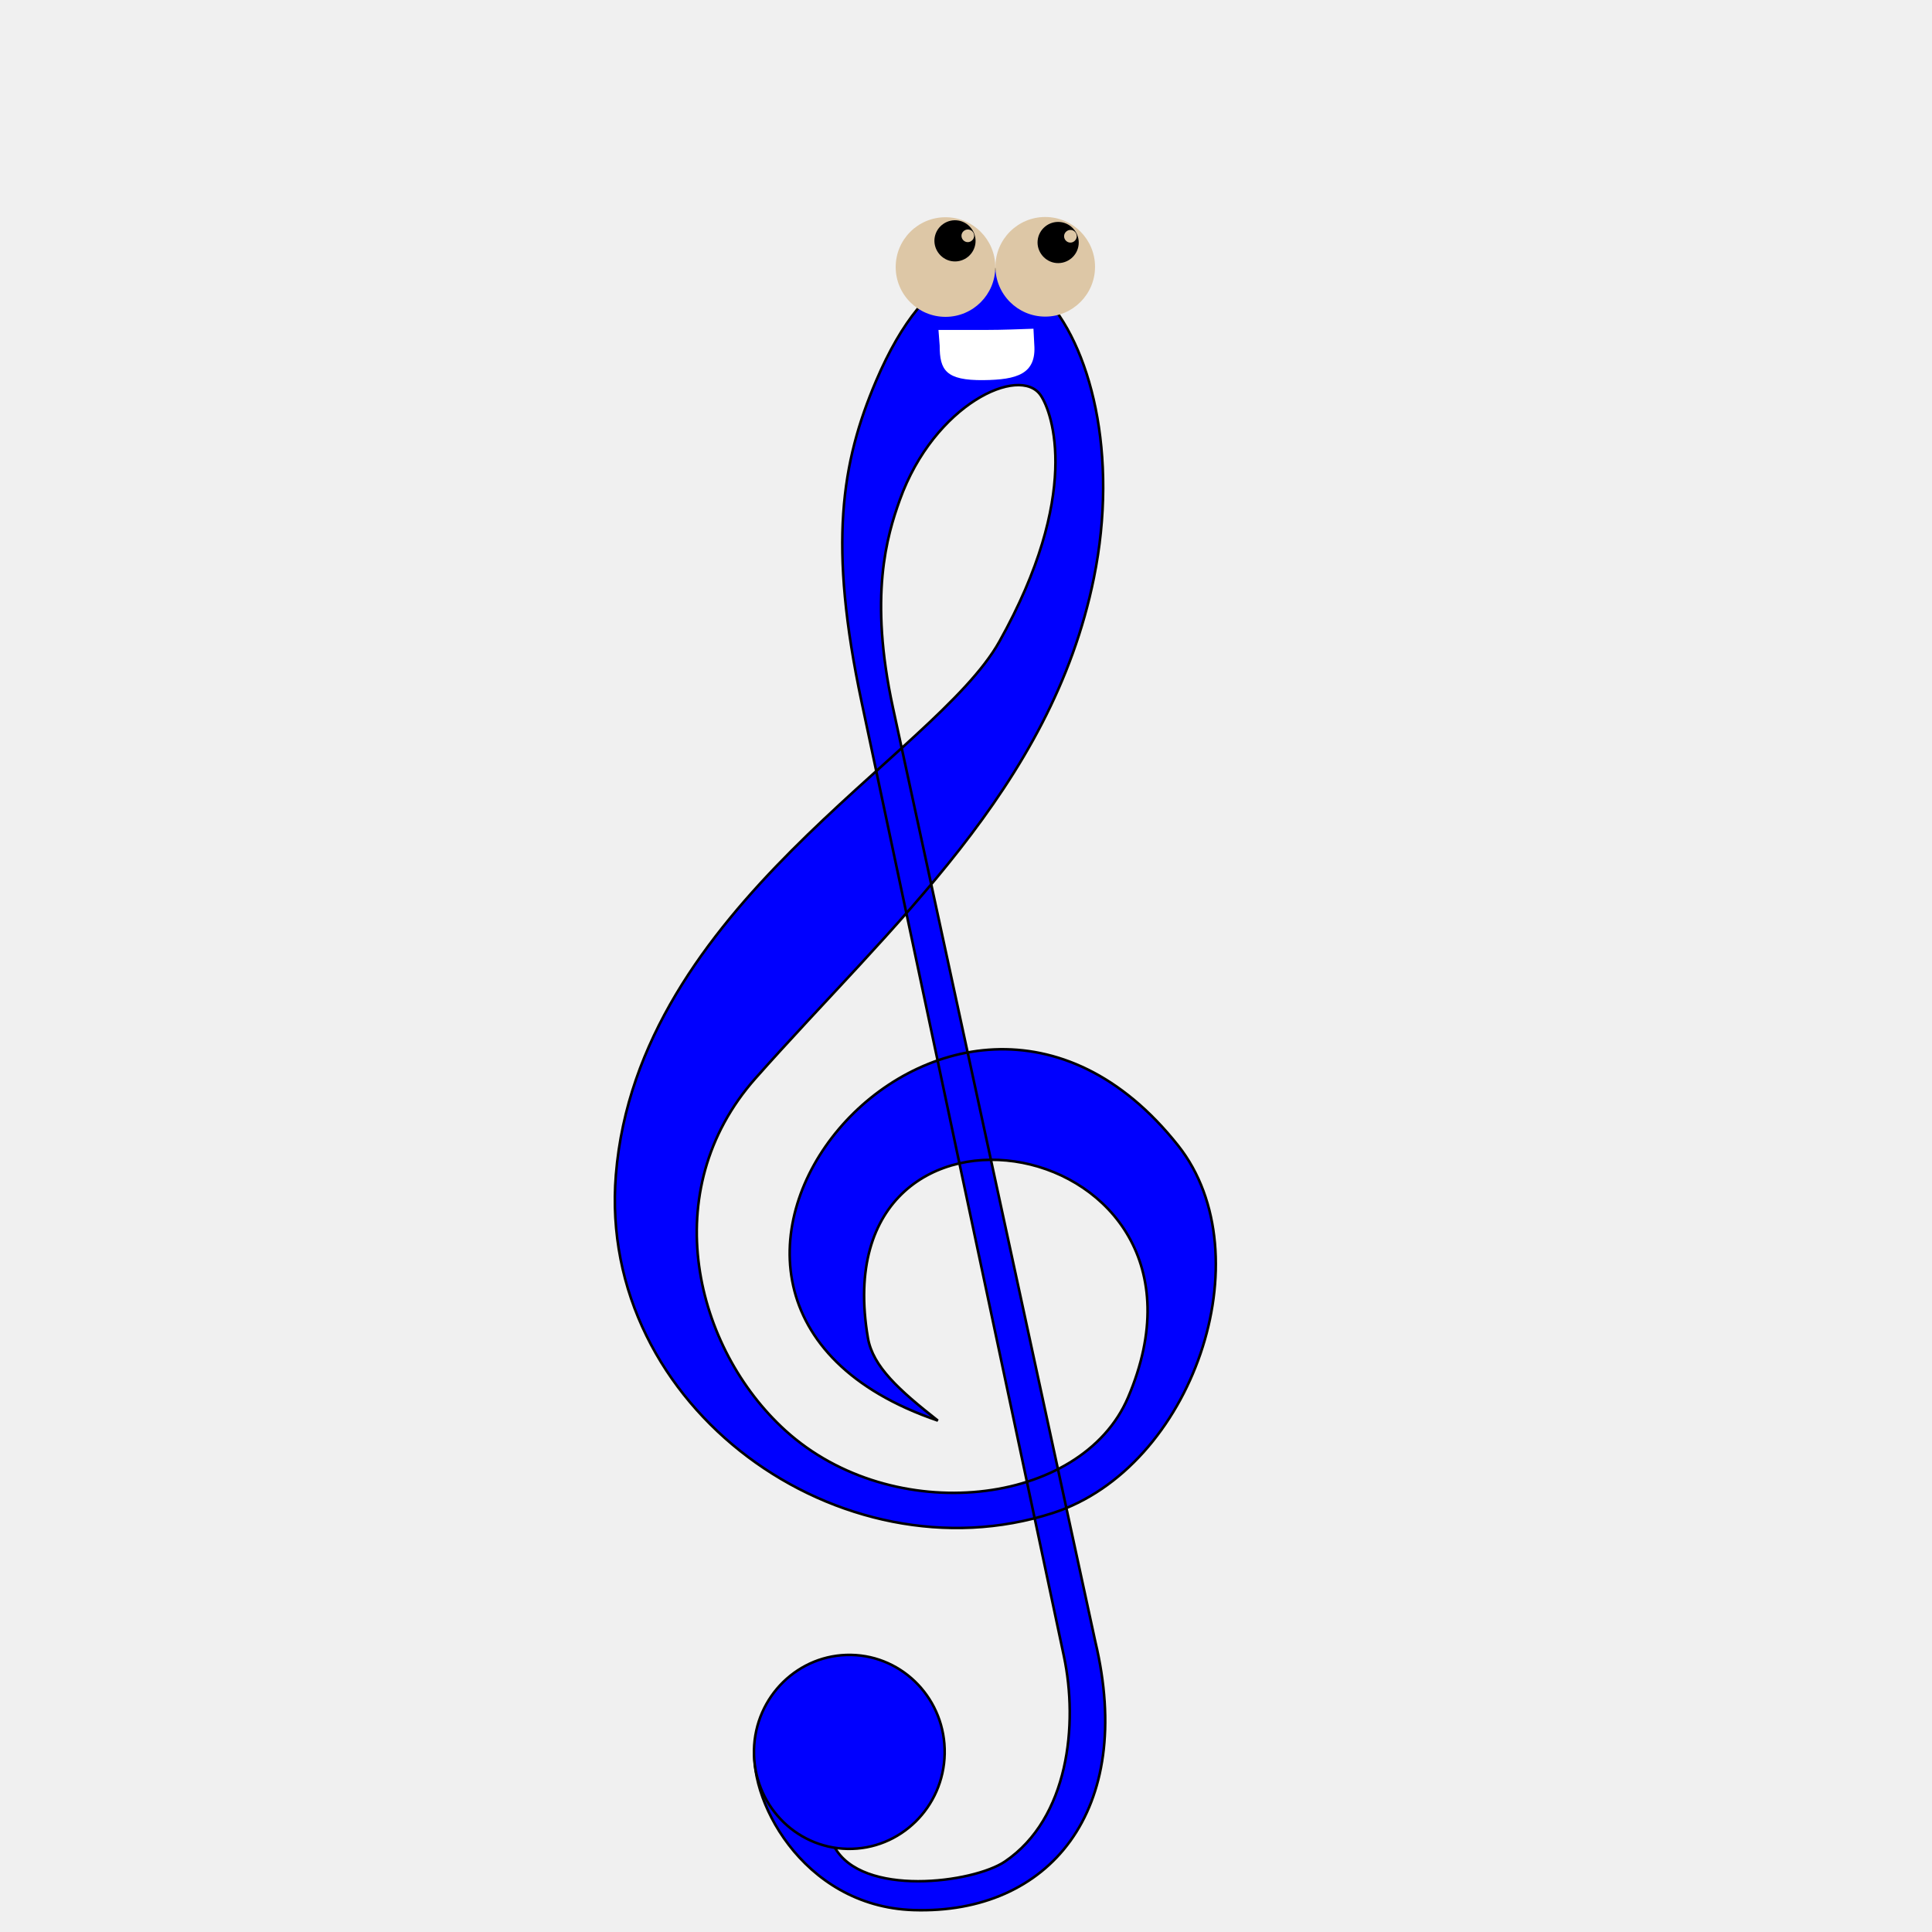
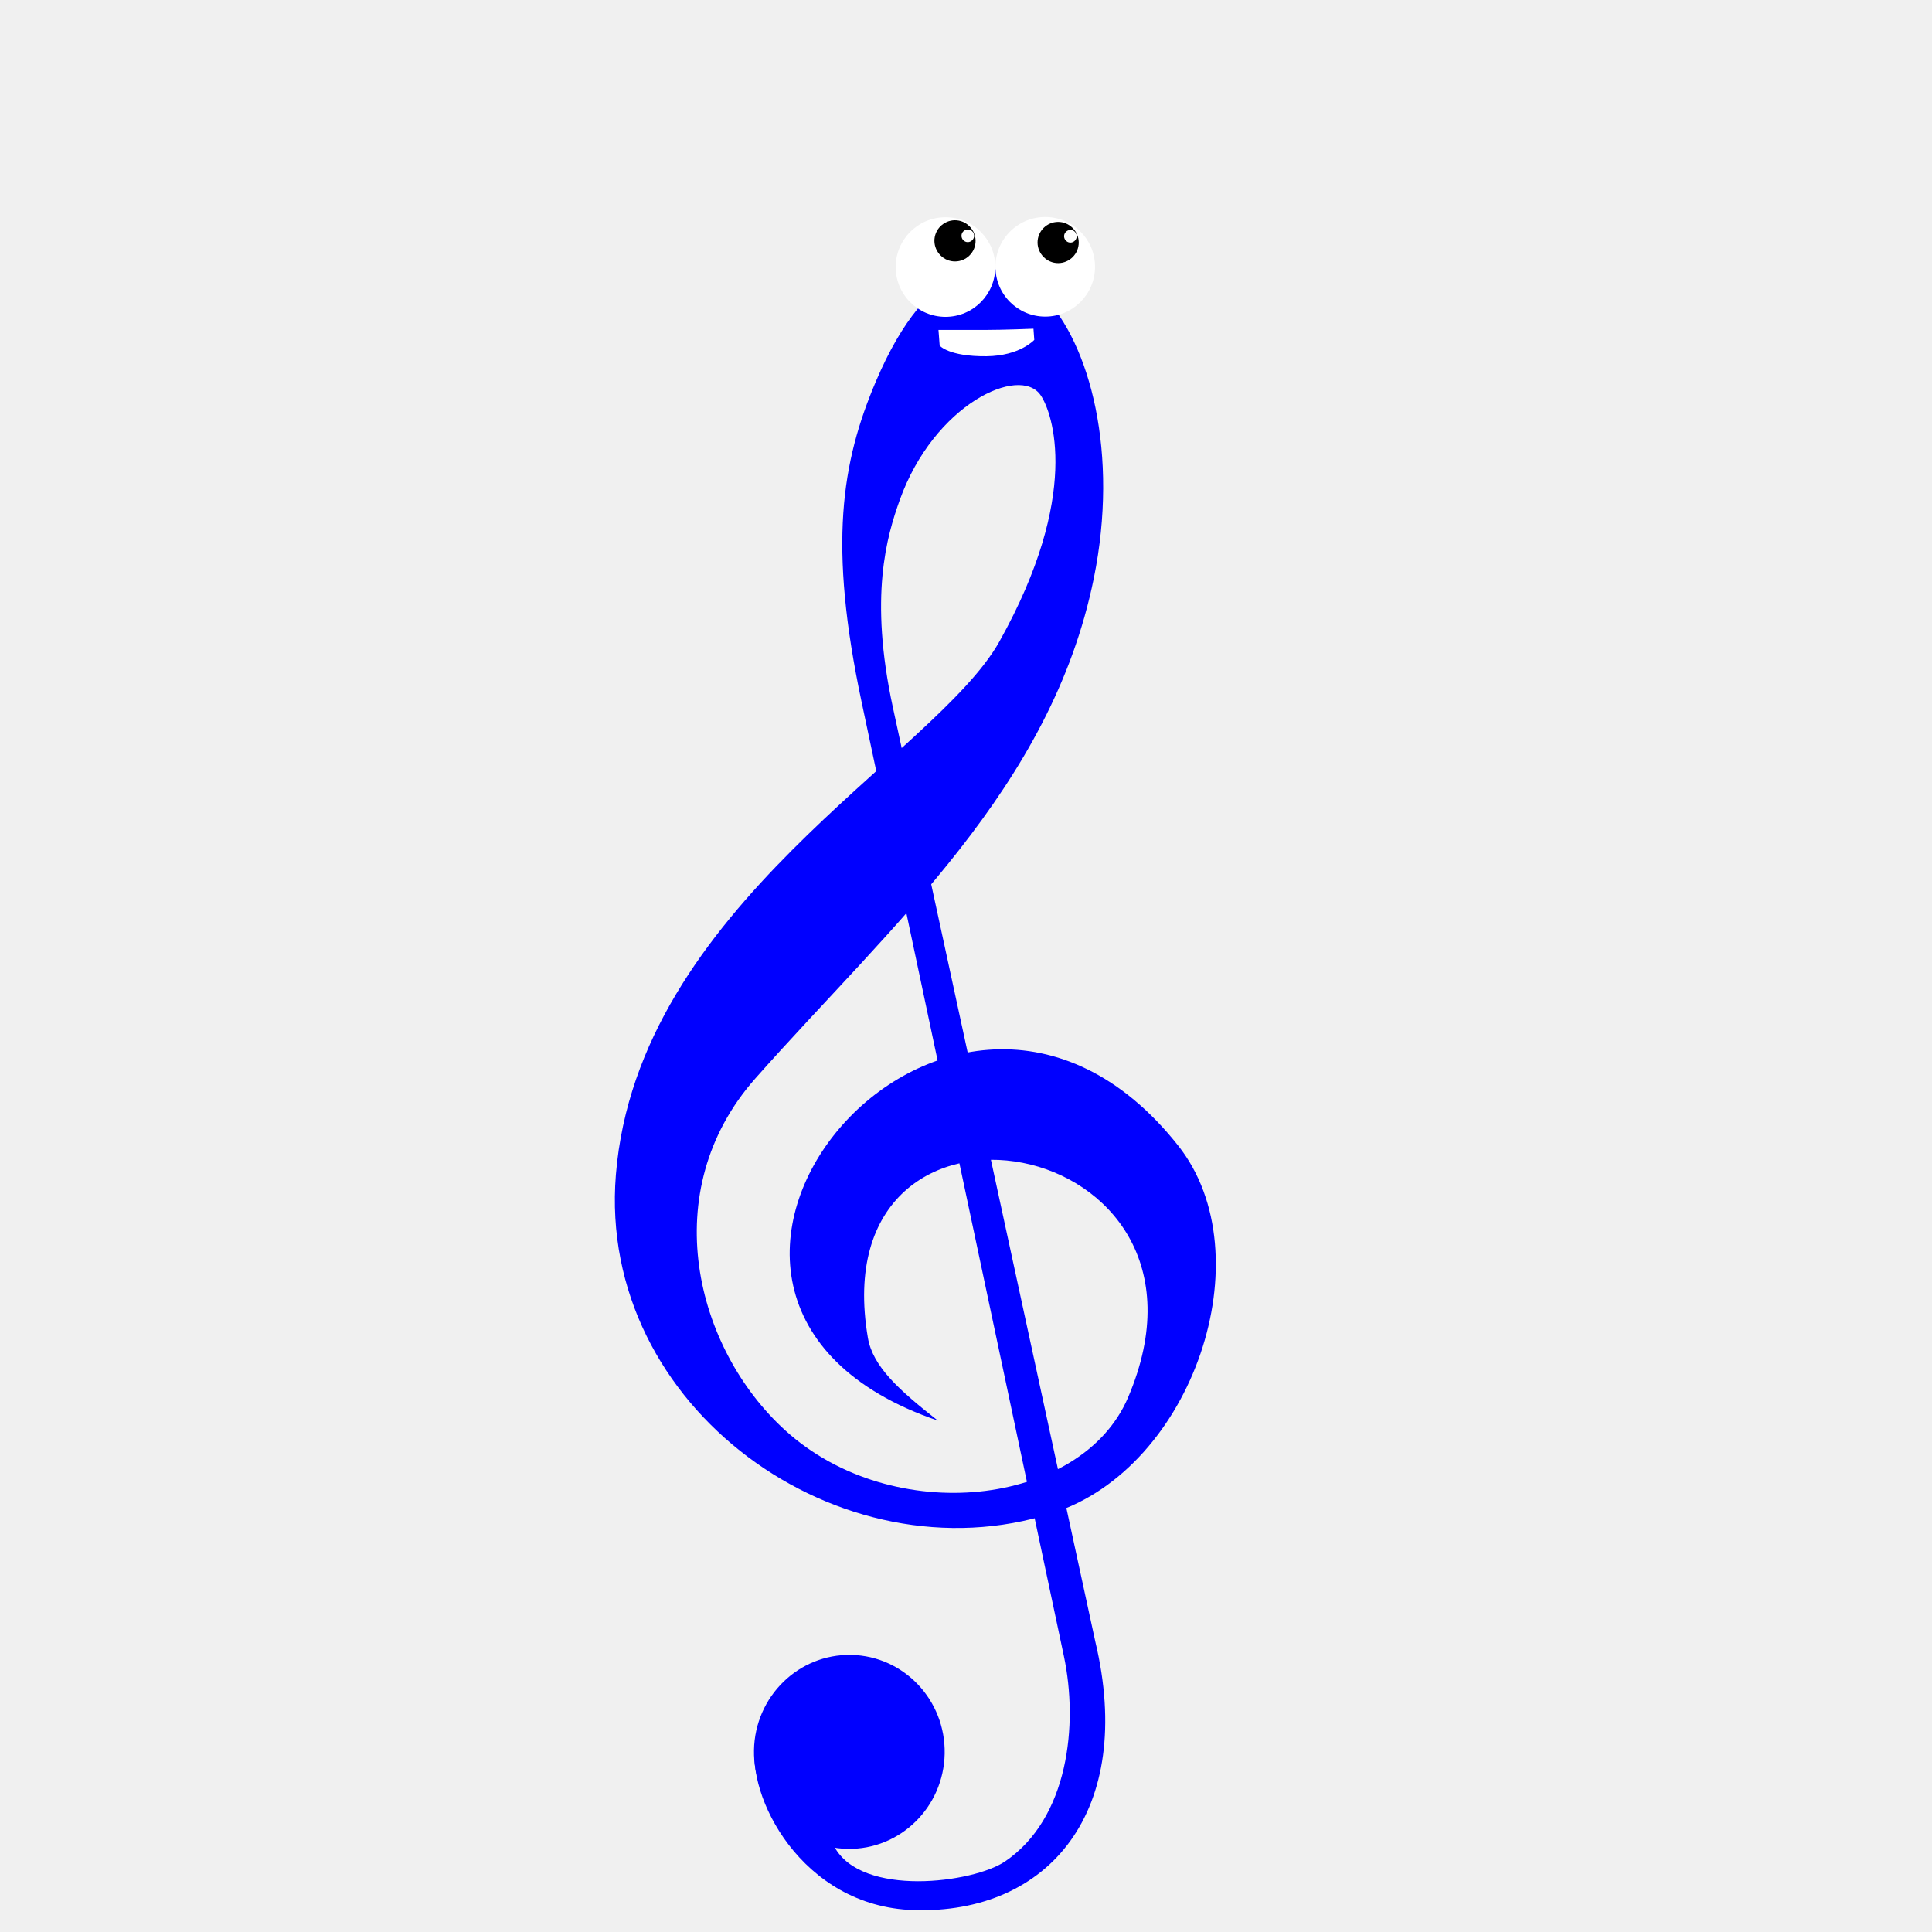
<svg xmlns="http://www.w3.org/2000/svg" xml:space="preserve" style="enable-background:new -57 180.9 480 480;" viewBox="-57 180.9 480 480" y="0px" x="0px" id="Layer_1" version="1.1">
  <defs id="defs5310" />
  <style id="style5297" type="text/css">
	.st0{fill:#FFFFFF;}
	.st1{fill:#4400FF;}
</style>
  <g transform="matrix(6.281062,0,0,6.281062,31.90453,215.8294)" id="page1" style="fill:#0000ff">
    <g transform="matrix(1.010278,0,0,1.010278,-24.38602,-0.986803)" id="g1876" style="fill:#0000ff">
-       <path style="fill:#0000ff;fill-opacity:1;fill-rule:nonzero;stroke:#000000;stroke-width:0.1;stroke-linecap:butt;stroke-linejoin:miter;stroke-miterlimit:4;stroke-dasharray:none;stroke-opacity:1" d="m 39.709,63.679 c -0.392,2.092 1.791,6.436 6.182,6.578 5.308,0.172 8.7,-3.889 7.12,-10.516 L 45.087,23.172 c -0.943,-4.353 -0.235,-6.714 0.268,-8.122 1.344,-3.754 4.701,-5.303 5.518,-4.101 0.467,0.686 1.595,3.895 -1.617,9.642 -2.505,4.482 -14.159,10.359 -15.015,20.877 -0.74,9.146 8.834,15.901 17.098,13.246 5.486,-1.763 8.315,-10.09 4.919,-14.385 C 47.296,28.994 32.924,46.341 46.847,51.093 45.333,49.902 44.301,48.98 44.108,47.853 42.238,36.877 58.741,39.775 54.294,50.187 52.466,54.469 45.08,55.297 40.874,51.477 37.351,48.278 35.787,42.113 39.708,37.688 45.019,31.694 51.289,26.314 52.954,18.109 54.923,8.406 48.494,0.842 44.429,10.386 c -1.364,3.202 -1.872,6.417 -0.566,12.578 l 7.918,37.348 c 0.567,2.674 0.187,6.353 -2.308,8.044 -1.236,0.838 -5.611,1.414 -6.681,-0.585" id="path1947" />
-       <ellipse ry="3.499" rx="3.44" cy="64.584" cx="44.809" style="fill:#0000ff;fill-opacity:1;stroke:#000000;stroke-width:0.092;stroke-miterlimit:4;stroke-dasharray:none;stroke-opacity:1" id="path4608" transform="matrix(-1.08512,-0.02036848,0.02036848,-1.08512,90.68868,135.0572)" />
+       <path style="fill:#0000ff;fill-opacity:1;fill-rule:nonzero;stroke:#000000;stroke-width:0.0;stroke-linecap:butt;stroke-linejoin:miter;stroke-miterlimit:4;stroke-dasharray:none;" d="m 39.709,63.679 c -0.392,2.092 1.791,6.436 6.182,6.578 5.308,0.172 8.7,-3.889 7.12,-10.516 L 45.087,23.172 c -0.943,-4.353 -0.235,-6.714 0.268,-8.122 1.344,-3.754 4.701,-5.303 5.518,-4.101 0.467,0.686 1.595,3.895 -1.617,9.642 -2.505,4.482 -14.159,10.359 -15.015,20.877 -0.74,9.146 8.834,15.901 17.098,13.246 5.486,-1.763 8.315,-10.09 4.919,-14.385 C 47.296,28.994 32.924,46.341 46.847,51.093 45.333,49.902 44.301,48.98 44.108,47.853 42.238,36.877 58.741,39.775 54.294,50.187 52.466,54.469 45.08,55.297 40.874,51.477 37.351,48.278 35.787,42.113 39.708,37.688 45.019,31.694 51.289,26.314 52.954,18.109 54.923,8.406 48.494,0.842 44.429,10.386 c -1.364,3.202 -1.872,6.417 -0.566,12.578 l 7.918,37.348 c 0.567,2.674 0.187,6.353 -2.308,8.044 -1.236,0.838 -5.611,1.414 -6.681,-0.585" id="path1947" />
+       <ellipse ry="3.499" rx="3.44" cy="64.584" cx="44.809" style="fill:#0000ff;fill-opacity:1;" id="path4608" transform="matrix(-1.08512,-0.02036848,0.02036848,-1.08512,90.68868,135.0572)" />
    </g>
  </g>
-   <circle r="12.374" cy="247.247" cx="177.906" id="path148" style="font-variation-settings:normal;opacity:1;vector-effect:none;fill:#ddc7a6;fill-opacity:1;fill-rule:evenodd;stroke-width:0.656;stroke-linecap:butt;stroke-linejoin:miter;stroke-miterlimit:4;stroke-dasharray:none;stroke-dashoffset:0;stroke-opacity:1;stop-color:#000000;stop-opacity:1" />
-   <circle style="font-variation-settings:normal;opacity:1;vector-effect:none;fill:#ddc7a6;fill-opacity:1;fill-rule:evenodd;stroke-width:0.656;stroke-linecap:butt;stroke-linejoin:miter;stroke-miterlimit:4;stroke-dasharray:none;stroke-dashoffset:0;stroke-opacity:1;stop-color:#000000;stop-opacity:1" id="circle150" cx="202.685" cy="247.186" r="12.374" />
+   <circle r="12.374" cy="247.247" cx="177.906" id="path148" style="font-variation-settings:normal;opacity:1;vector-effect:none;fill:#ffffff;fill-opacity:1;fill-rule:evenodd;stroke-linecap:butt;stroke-linejoin:miter;stroke-miterlimit:4;stroke-dasharray:none;stroke-dashoffset:0;stop-color:#000000;stop-opacity:1" />
+   <circle style="font-variation-settings:normal;opacity:1;vector-effect:none;fill:#ffffff;fill-opacity:1;fill-rule:evenodd;stroke-linecap:butt;stroke-linejoin:miter;stroke-miterlimit:4;stroke-dasharray:none;stroke-dashoffset:0;stop-color:#000000;stop-opacity:1" id="circle150" cx="202.685" cy="247.186" r="12.374" />
  <path style="stroke-width:0.656" d="m 185.008,239.723 c 0.098,-0.85 -0.421,-1.619 -1.258,-1.782 -0.837,-0.163 -1.683,0.408 -1.846,1.245 -0.163,0.837 0.408,1.683 1.245,1.846 0.837,0.163 1.683,-0.408 1.859,-1.31 v 0 l 0.281,1.993 c -0.538,2.769 -3.231,4.585 -6,4.047 -2.705,-0.526 -4.585,-3.231 -4.047,-6 0.538,-2.769 3.231,-4.585 6,-4.047 2.705,0.526 4.585,3.231 4.047,6" id="path8" />
  <path style="stroke-width:0.656" d="m 210.516,239.686 c 0.016,-0.855 -0.574,-1.571 -1.423,-1.653 -0.849,-0.081 -1.637,0.567 -1.718,1.416 -0.081,0.849 0.567,1.637 1.416,1.718 0.849,0.081 1.637,-0.568 1.725,-1.482 v 0 l 0.471,1.957 c -0.27,2.808 -2.776,4.874 -5.585,4.604 -2.743,-0.264 -4.874,-2.776 -4.604,-5.585 0.27,-2.808 2.776,-4.874 5.585,-4.604 2.743,0.264 4.874,2.776 4.604,5.585" id="path10" />
-   <path style="fill:#ffffff" d="m 176.461,266.772 c 0,6.076 1.5,8.671 10.9,8.571 8.3,-0.1 13.167,-1.497 12.6,-8.871 l -0.2,-3.9 c -3,0.1 -7.5,0.3 -11.8,0.3 h -11.8" class="st0" id="path14" />
+   <path style="fill:#ffffff" d="m 176.461,266.772 c 0,0 2.254,2.737 11.654,2.637 8.3,-0.1 11.846,-4.067 11.846,-4.067 l -0.2,-2.77 c 0,0 -7.5,0.3 -11.8,0.3 h -11.8" class="st0" id="path14" />
+   <rect style="fill:#000000;fill-opacity:0;stroke-width:1.283;stroke-miterlimit:4;stroke-dasharray:none" id="rect1181" width="154" height="424" x="91" y="234" />
</svg>
